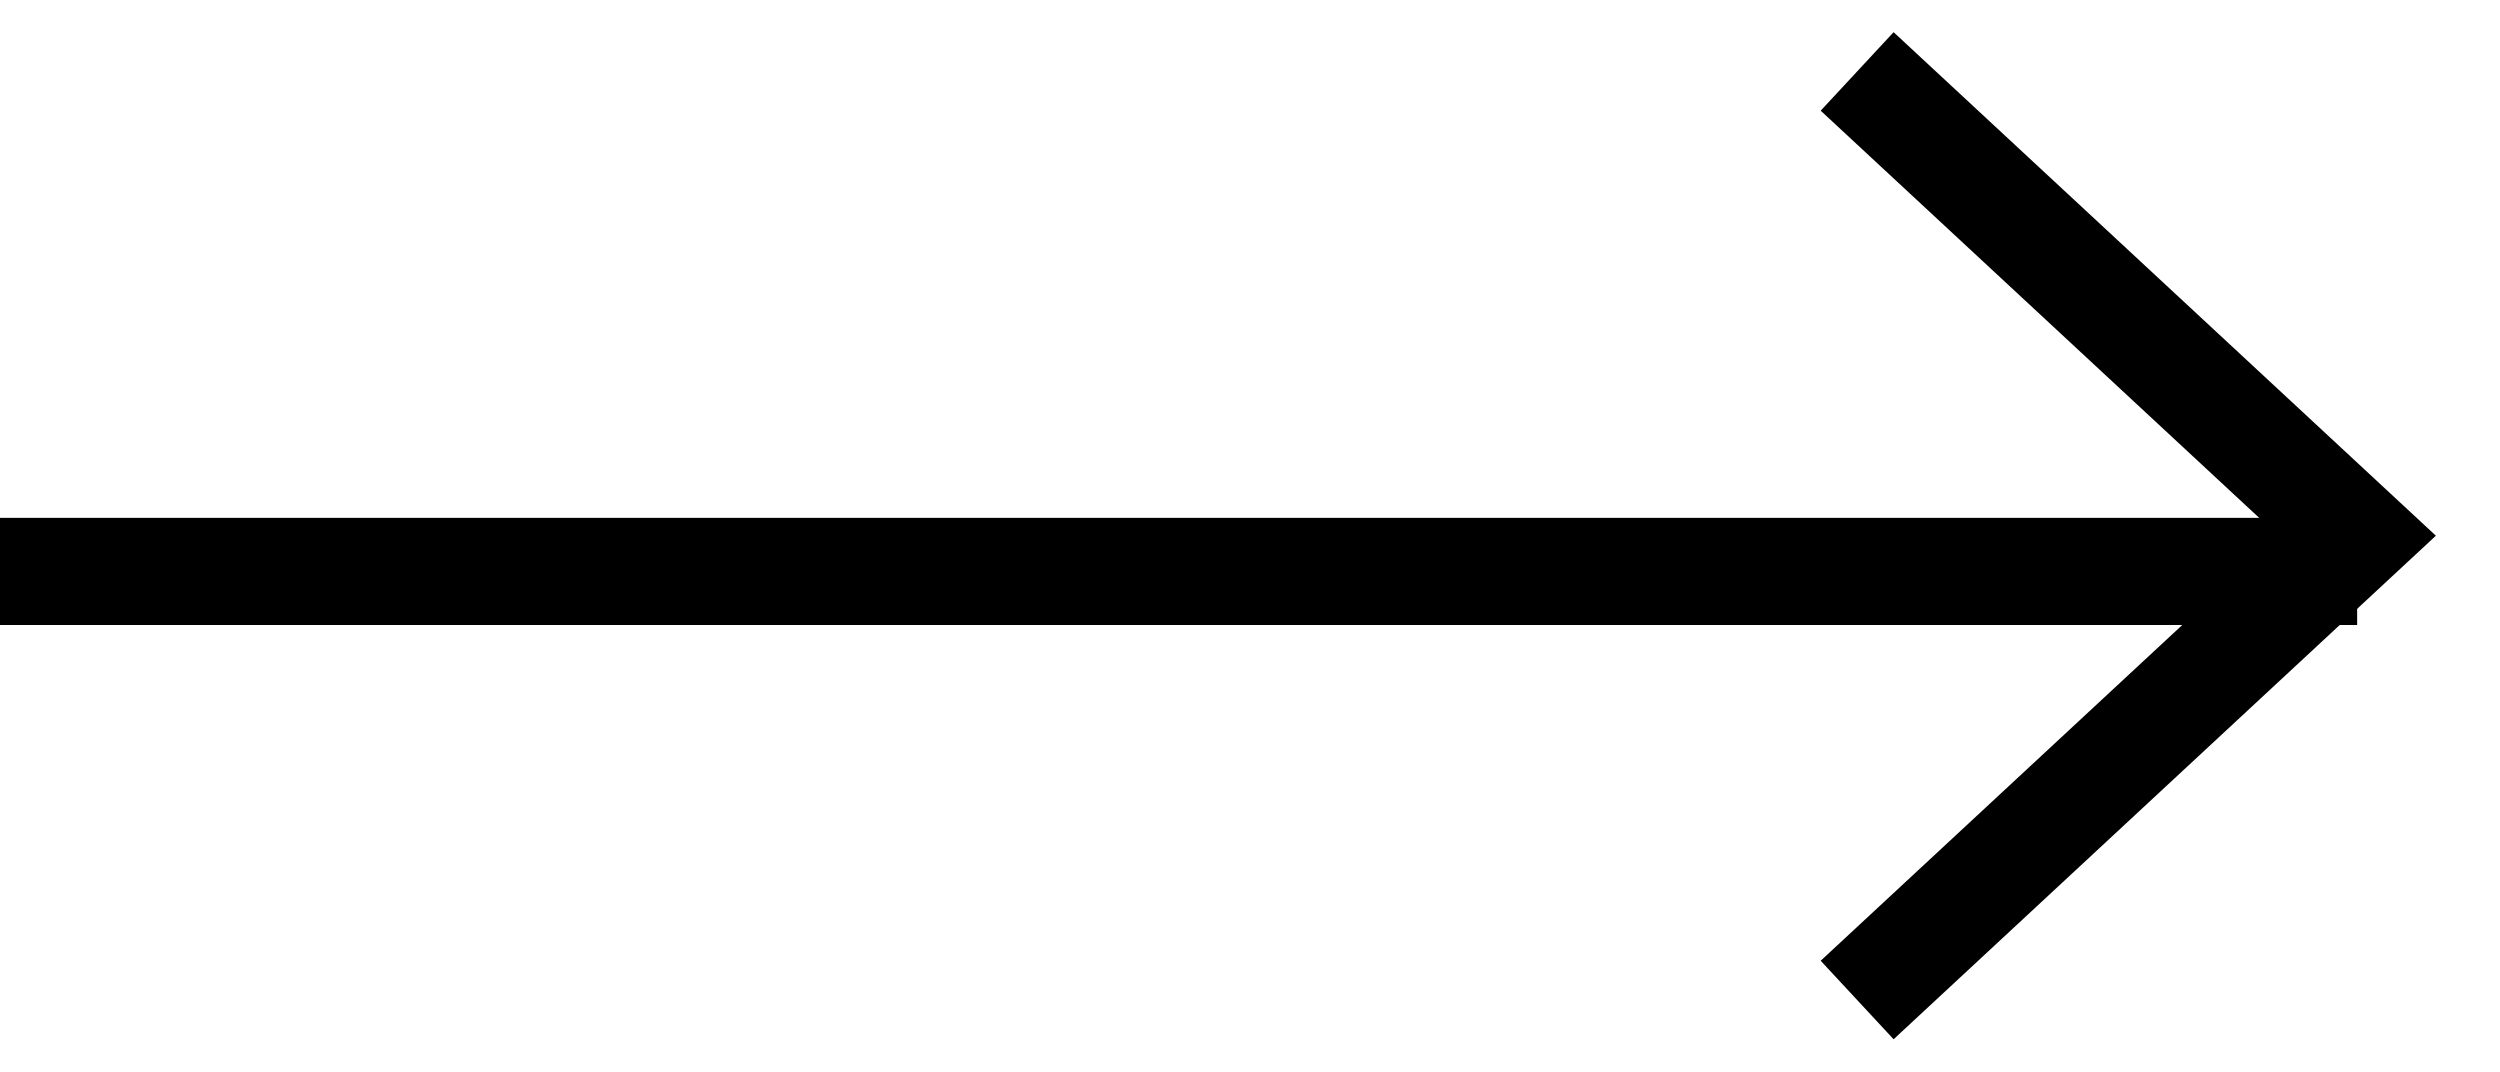
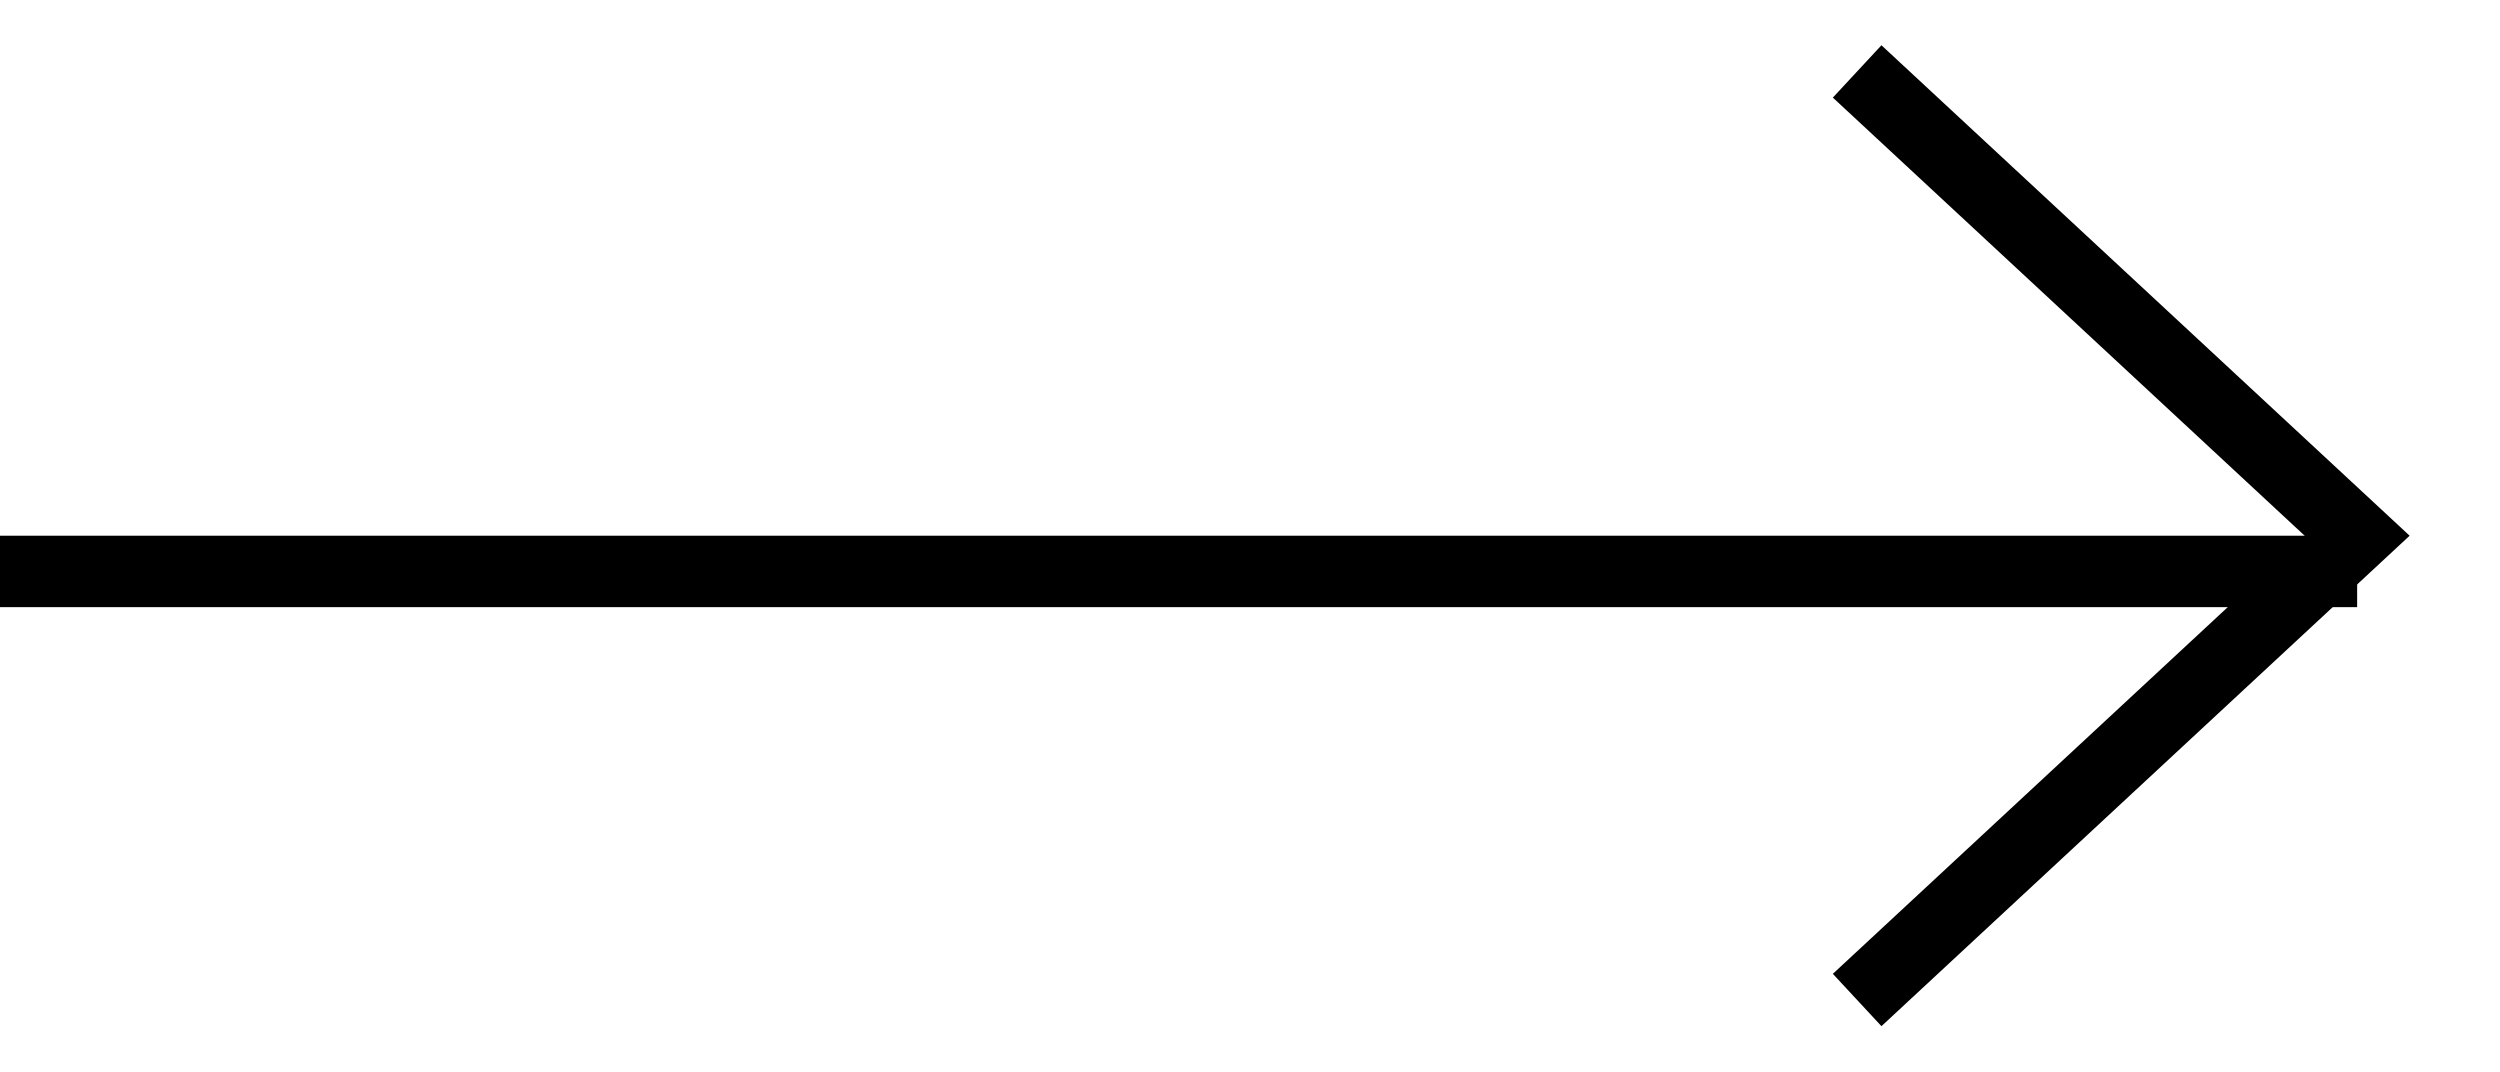
<svg xmlns="http://www.w3.org/2000/svg" width="35" height="15" viewBox="0 0 35 15" fill="none">
-   <path d="M0 8H33" stroke="black" stroke-width="1.5" />
-   <path d="M26 1L33 7.5L26 14" stroke="black" stroke-width="1.5" />
+   <path d="M0 8H33" stroke="black" strokeWidth="1.5" />
+   <path d="M26 1L33 7.5L26 14" stroke="black" strokeWidth="1.5" />
</svg>
